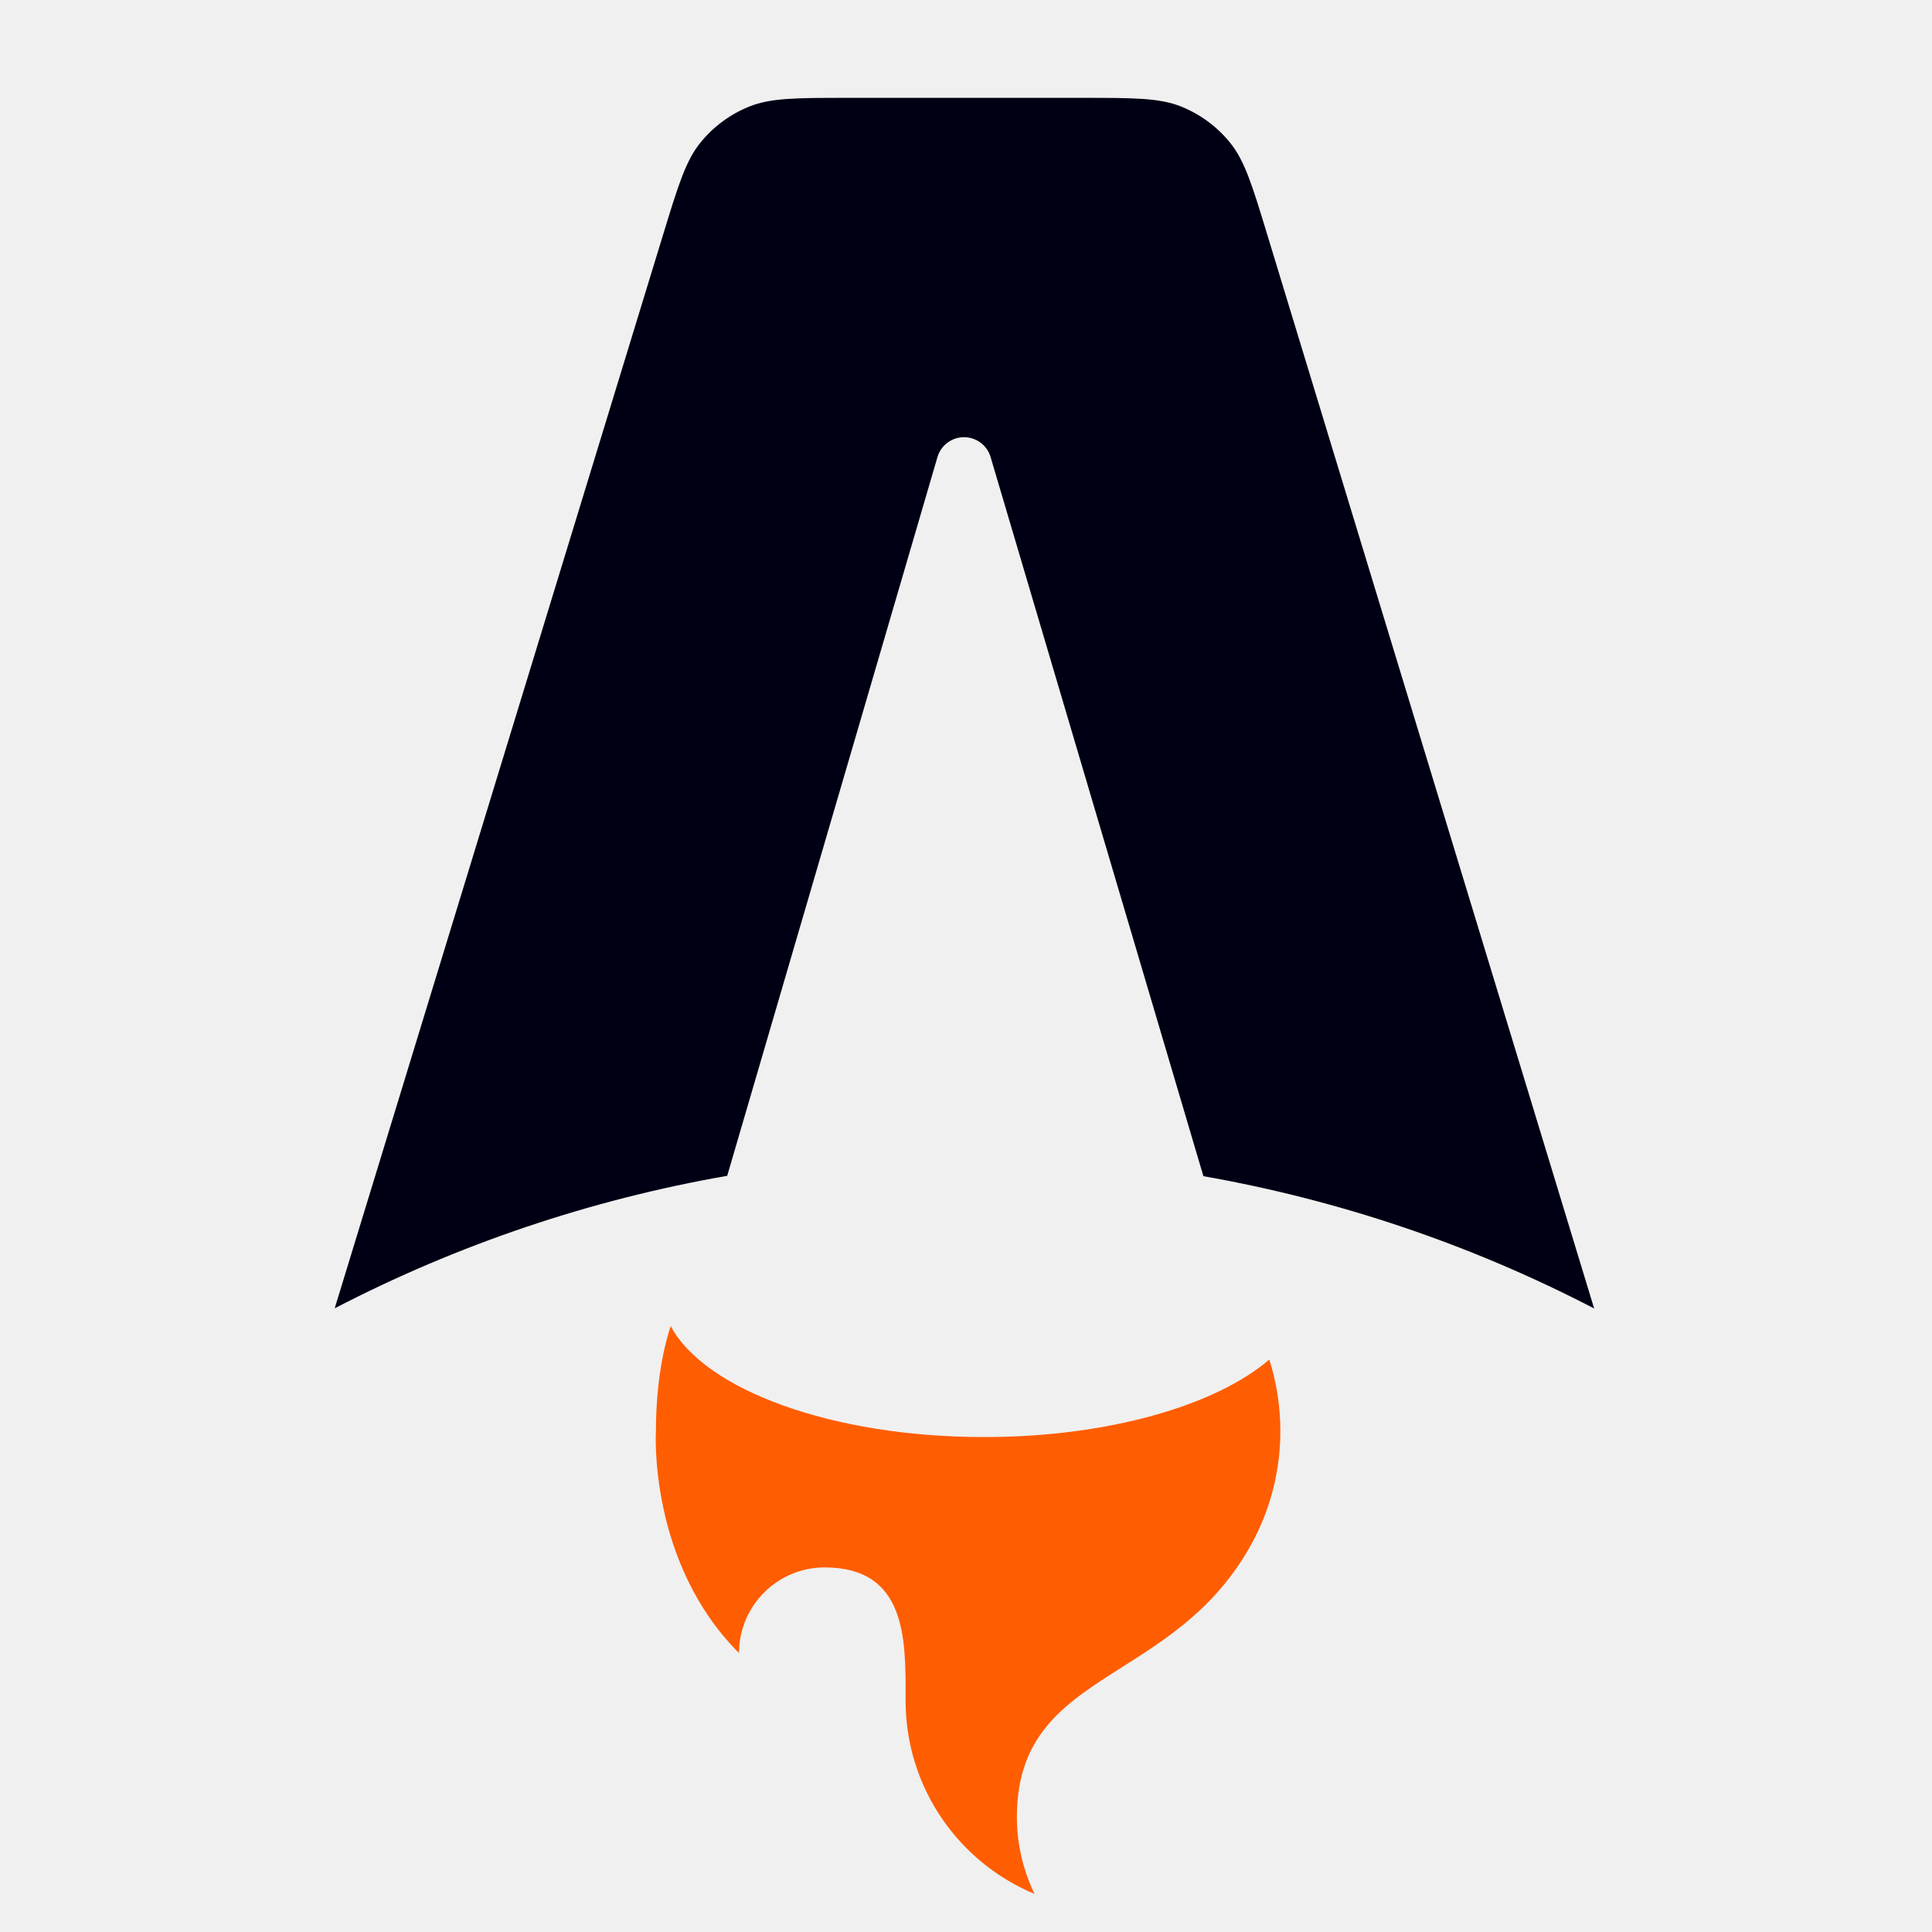
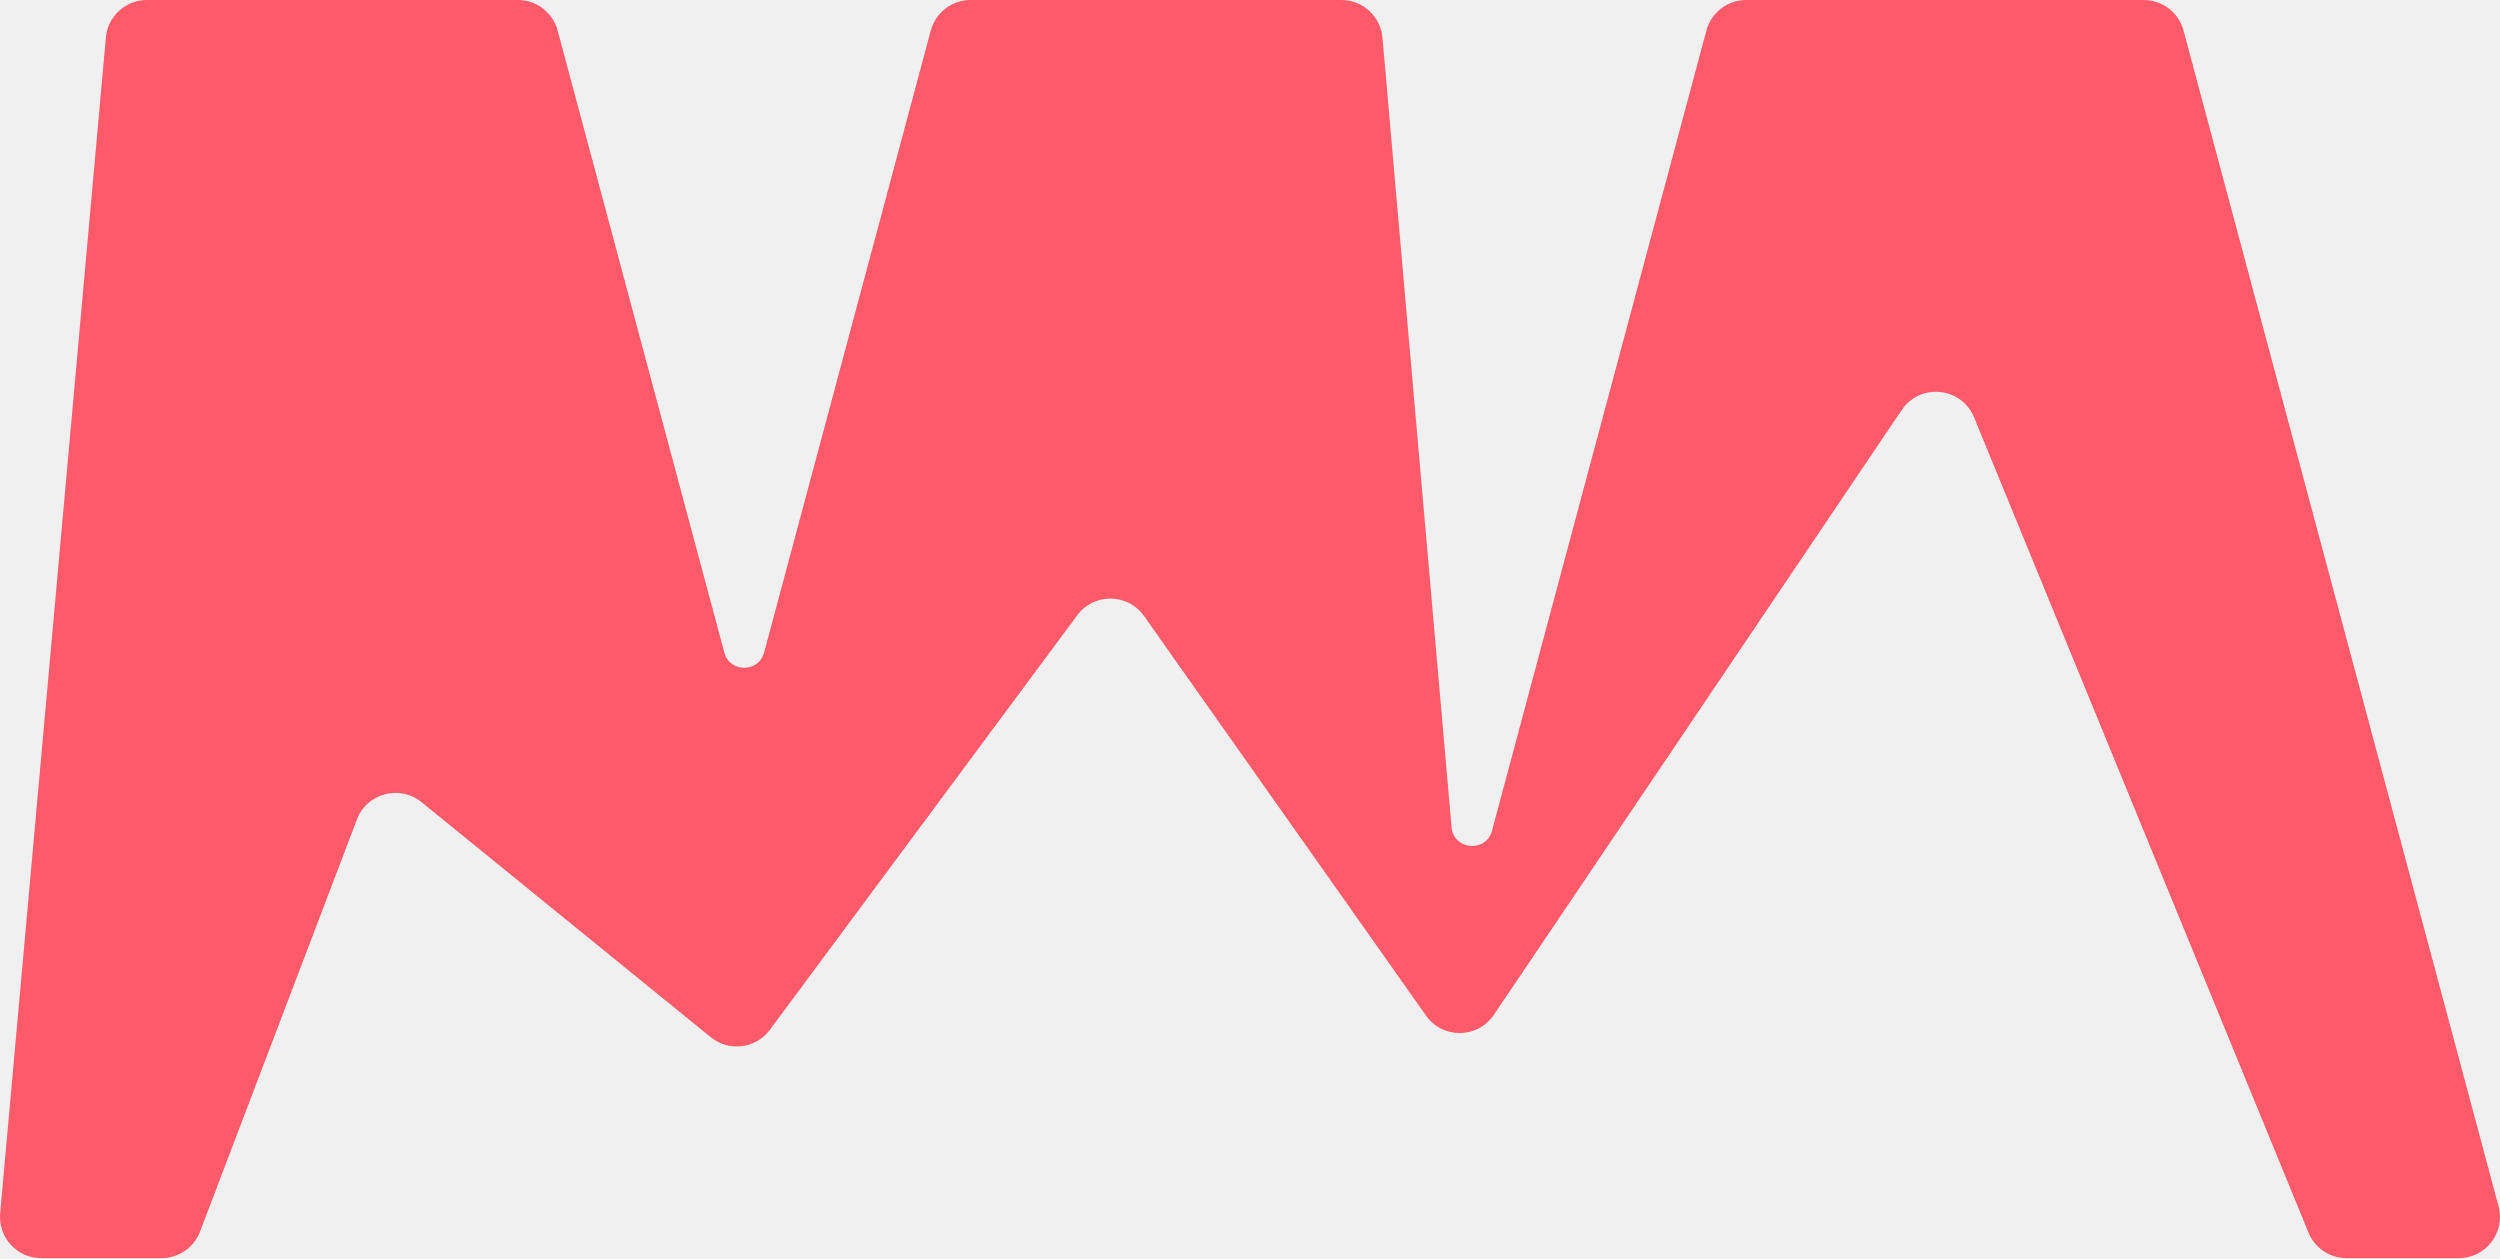
- <svg xmlns="http://www.w3.org/2000/svg" width="256" height="256" fill="none">
-   <style>
-         #flame { fill: #FF5D01; }
-         #a { fill: #000014; }
-         @media (prefers-color-scheme: dark) {
-             #a { fill: #fff; }
-         }
-     </style>
-   <path id="a" fill-rule="evenodd" clip-rule="evenodd" d="M163.008 18.929c1.944 2.413 2.935 5.67 4.917 12.181l43.309 142.27a180.277 180.277 0 00-51.778-17.53l-28.198-95.29a3.67 3.67 0 00-7.042.01l-27.857 95.232a180.225 180.225 0 00-52.01 17.557l43.52-142.281c1.99-6.502 2.983-9.752 4.927-12.16a15.999 15.999 0 016.484-4.798c2.872-1.154 6.271-1.154 13.07-1.154h31.085c6.807 0 10.211 0 13.086 1.157a16.004 16.004 0 016.487 4.806z" />
-   <path id="flame" fill-rule="evenodd" clip-rule="evenodd" d="M168.19 180.151c-7.139 6.105-21.39 10.268-37.804 10.268-20.147 0-37.033-6.272-41.513-14.707-1.602 4.835-1.961 10.367-1.961 13.902 0 0-1.056 17.355 11.015 29.426 0-6.268 5.081-11.349 11.349-11.349 10.743 0 10.731 9.373 10.721 16.977v.679c0 11.542 7.054 21.436 17.086 25.606a23.27 23.27 0 01-2.339-10.2c0-11.008 6.463-15.107 13.974-19.87 5.976-3.79 12.616-8.001 17.192-16.449a31.024 31.024 0 003.743-14.82c0-3.299-.513-6.479-1.463-9.463z" />
+ <svg xmlns="http://www.w3.org/2000/svg" viewBox="284.135 117.966 234.4 117.966">
+   <defs>
+     <clipPath id="clippath0" transform="">
+       <path d="M 0 353.888 L 1000 353.888 L 1000 0 L 0 0 Z" style="fill: none; clip-rule: nonzero;" />
+     </clipPath>
+   </defs>
+   <g style="clip-path: url(#clippath0);" transform="matrix(1, 0, 0, -1, 0, 353.888)">
+     <g transform="translate(485.1294 235.9222)">
+       <path d="M 0 0 L -37.271 0 C -39.02 0 -40.551 -1.175 -41.004 -2.865 L -61.104 -77.887 C -61.664 -79.976 -64.708 -79.709 -64.896 -77.555 L -71.374 -3.529 C -71.548 -1.532 -73.22 0 -75.224 0 L -109.991 0 C -111.74 0 -113.271 -1.175 -113.725 -2.865 L -129.35 -61.179 C -129.862 -63.089 -132.572 -63.089 -133.083 -61.179 L -148.708 -2.865 C -149.161 -1.175 -150.692 0 -152.442 0 L -187.217 0 C -189.218 0 -190.888 -1.527 -191.067 -3.52 L -200.979 -113.755 C -201.182 -116.017 -199.4 -117.966 -197.128 -117.966 L -185.853 -117.966 C -184.249 -117.966 -182.811 -116.976 -182.24 -115.477 L -167.527 -76.83 C -166.59 -74.369 -163.52 -73.545 -161.477 -75.206 L -134.353 -97.249 C -132.644 -98.638 -130.122 -98.32 -128.81 -96.552 L -99.991 -57.687 C -98.422 -55.572 -95.245 -55.61 -93.727 -57.761 L -67.294 -95.22 C -65.734 -97.431 -62.444 -97.396 -60.931 -95.152 L -22.687 -38.44 C -20.96 -35.881 -17.077 -36.278 -15.905 -39.135 L 15.45 -115.567 C 16.045 -117.019 17.458 -117.966 19.026 -117.966 L 29.537 -117.966 C 32.079 -117.966 33.929 -115.556 33.271 -113.101 L 3.734 -2.865 C 3.281 -1.175 1.75 0 0 0" style="fill: rgb(255, 90, 106); fill-opacity: 1;" />
+     </g>
+   </g>
</svg>
